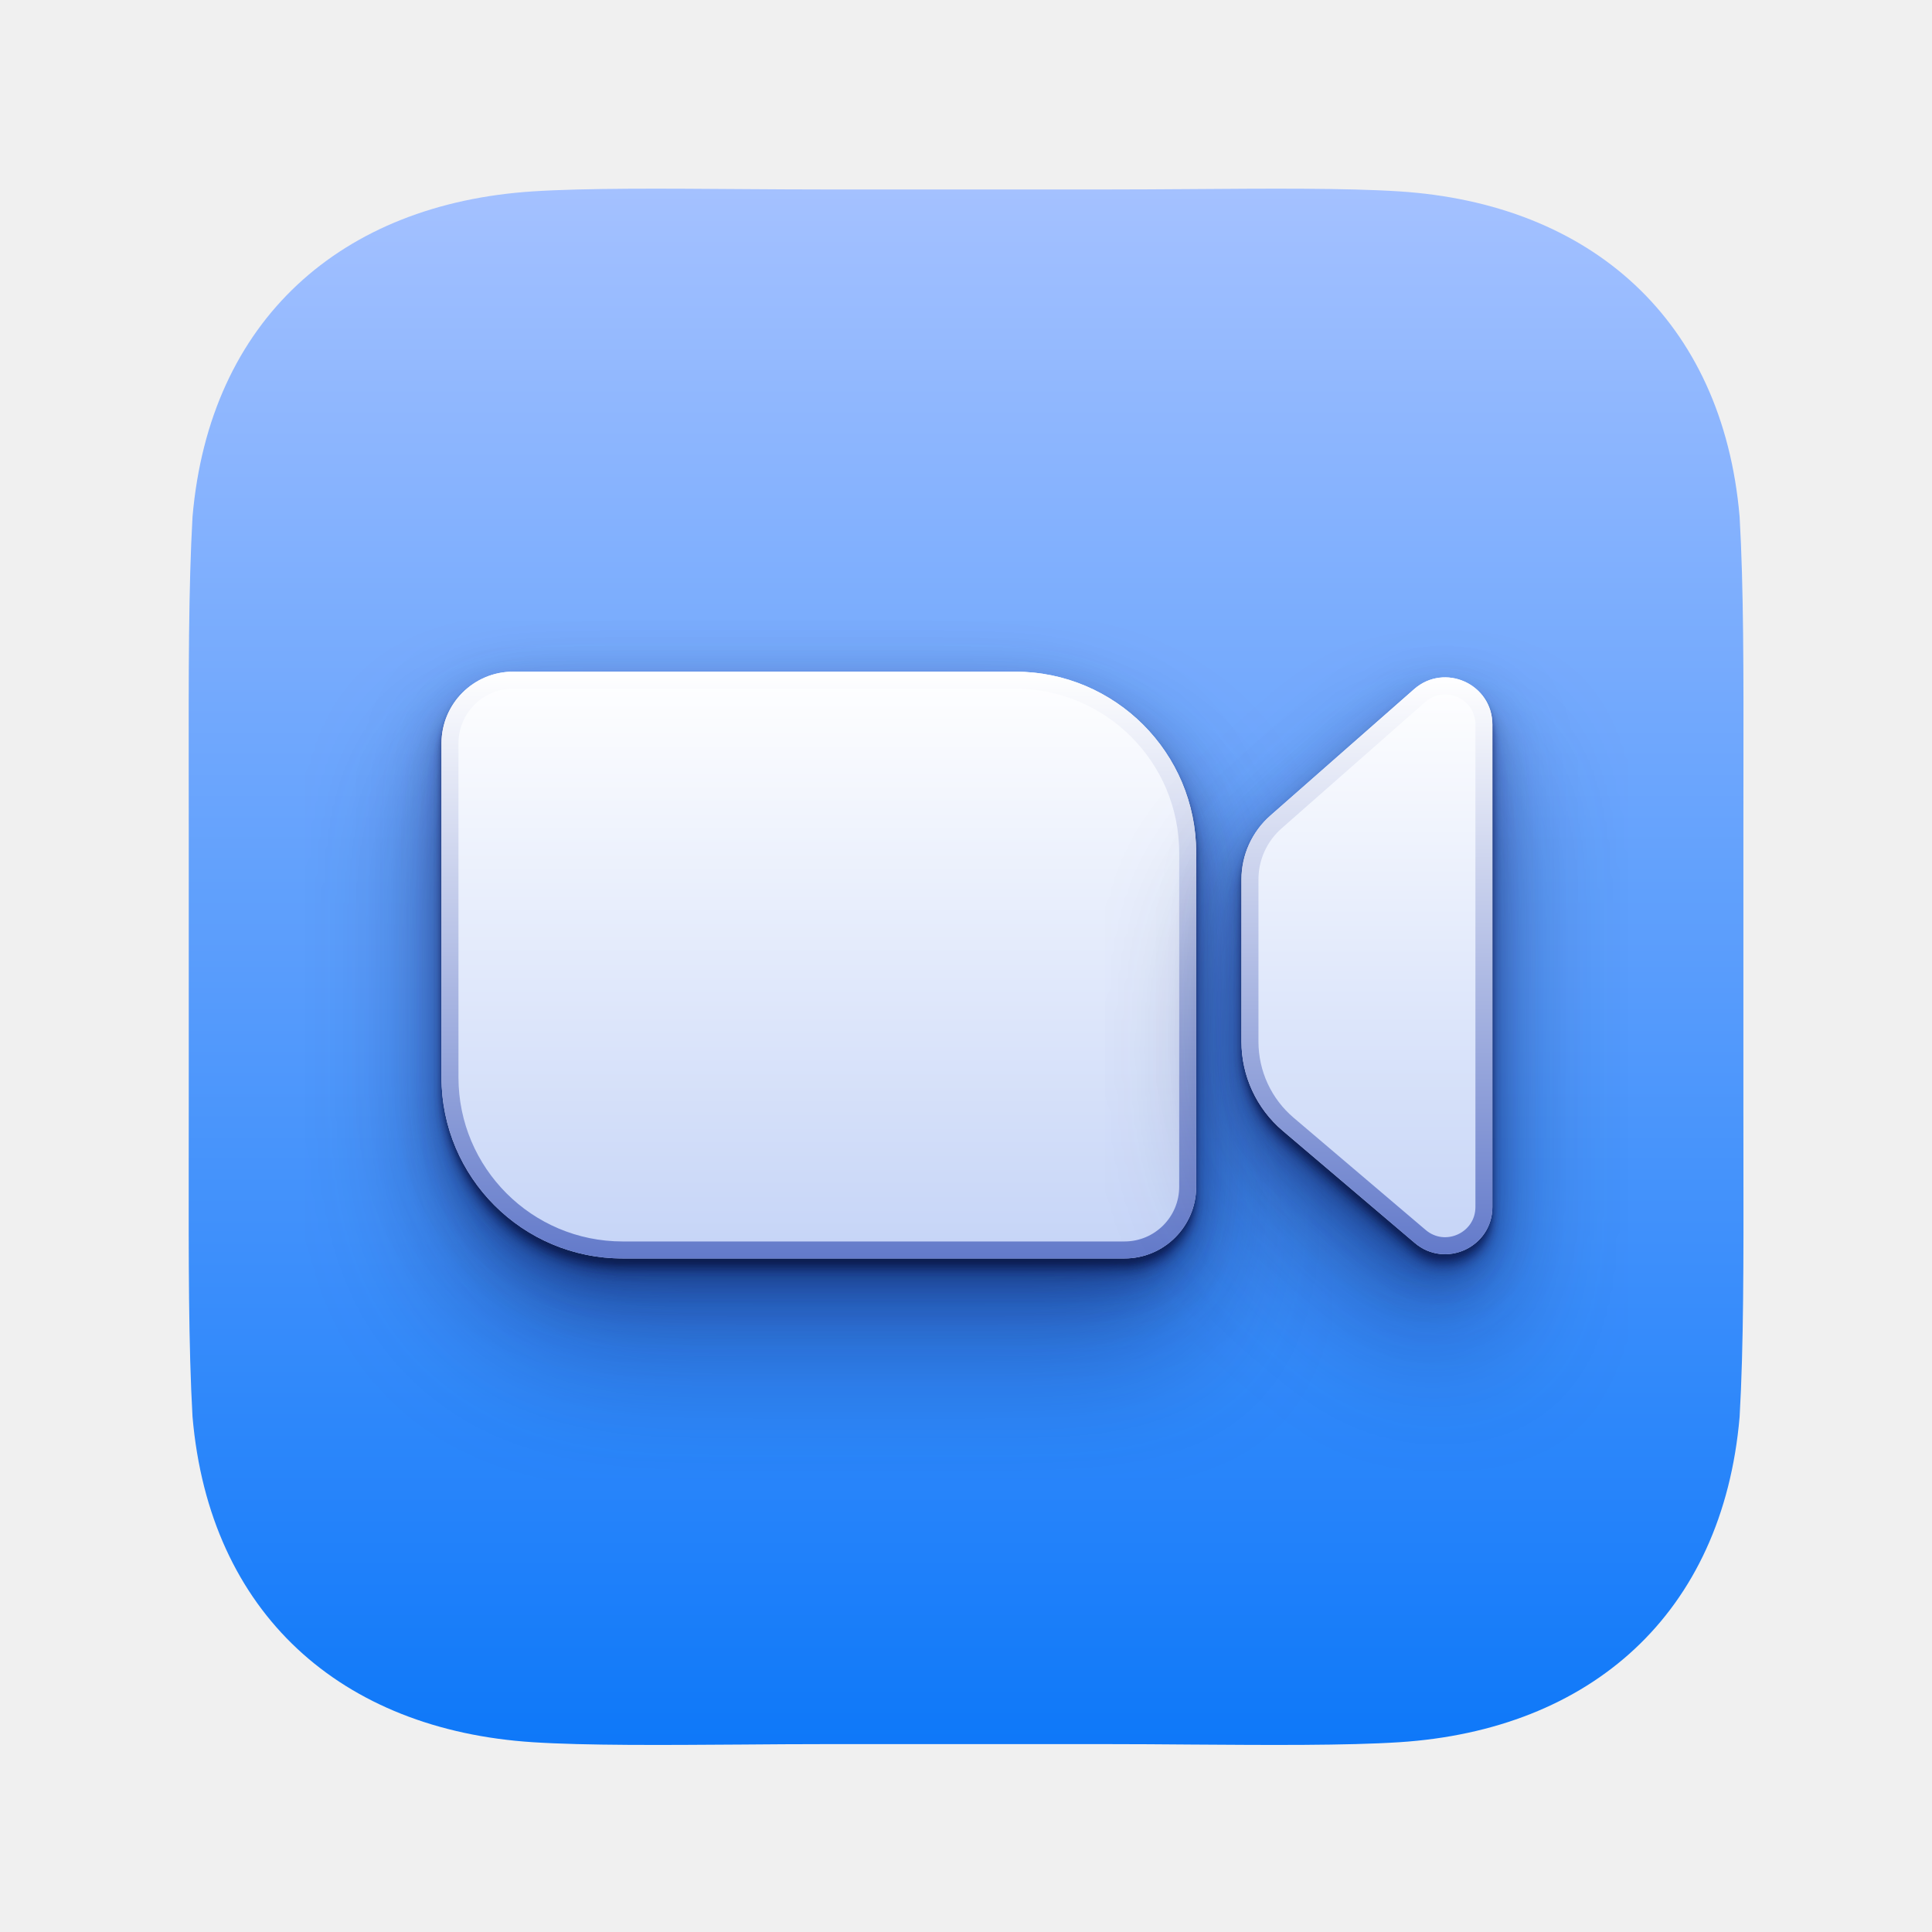
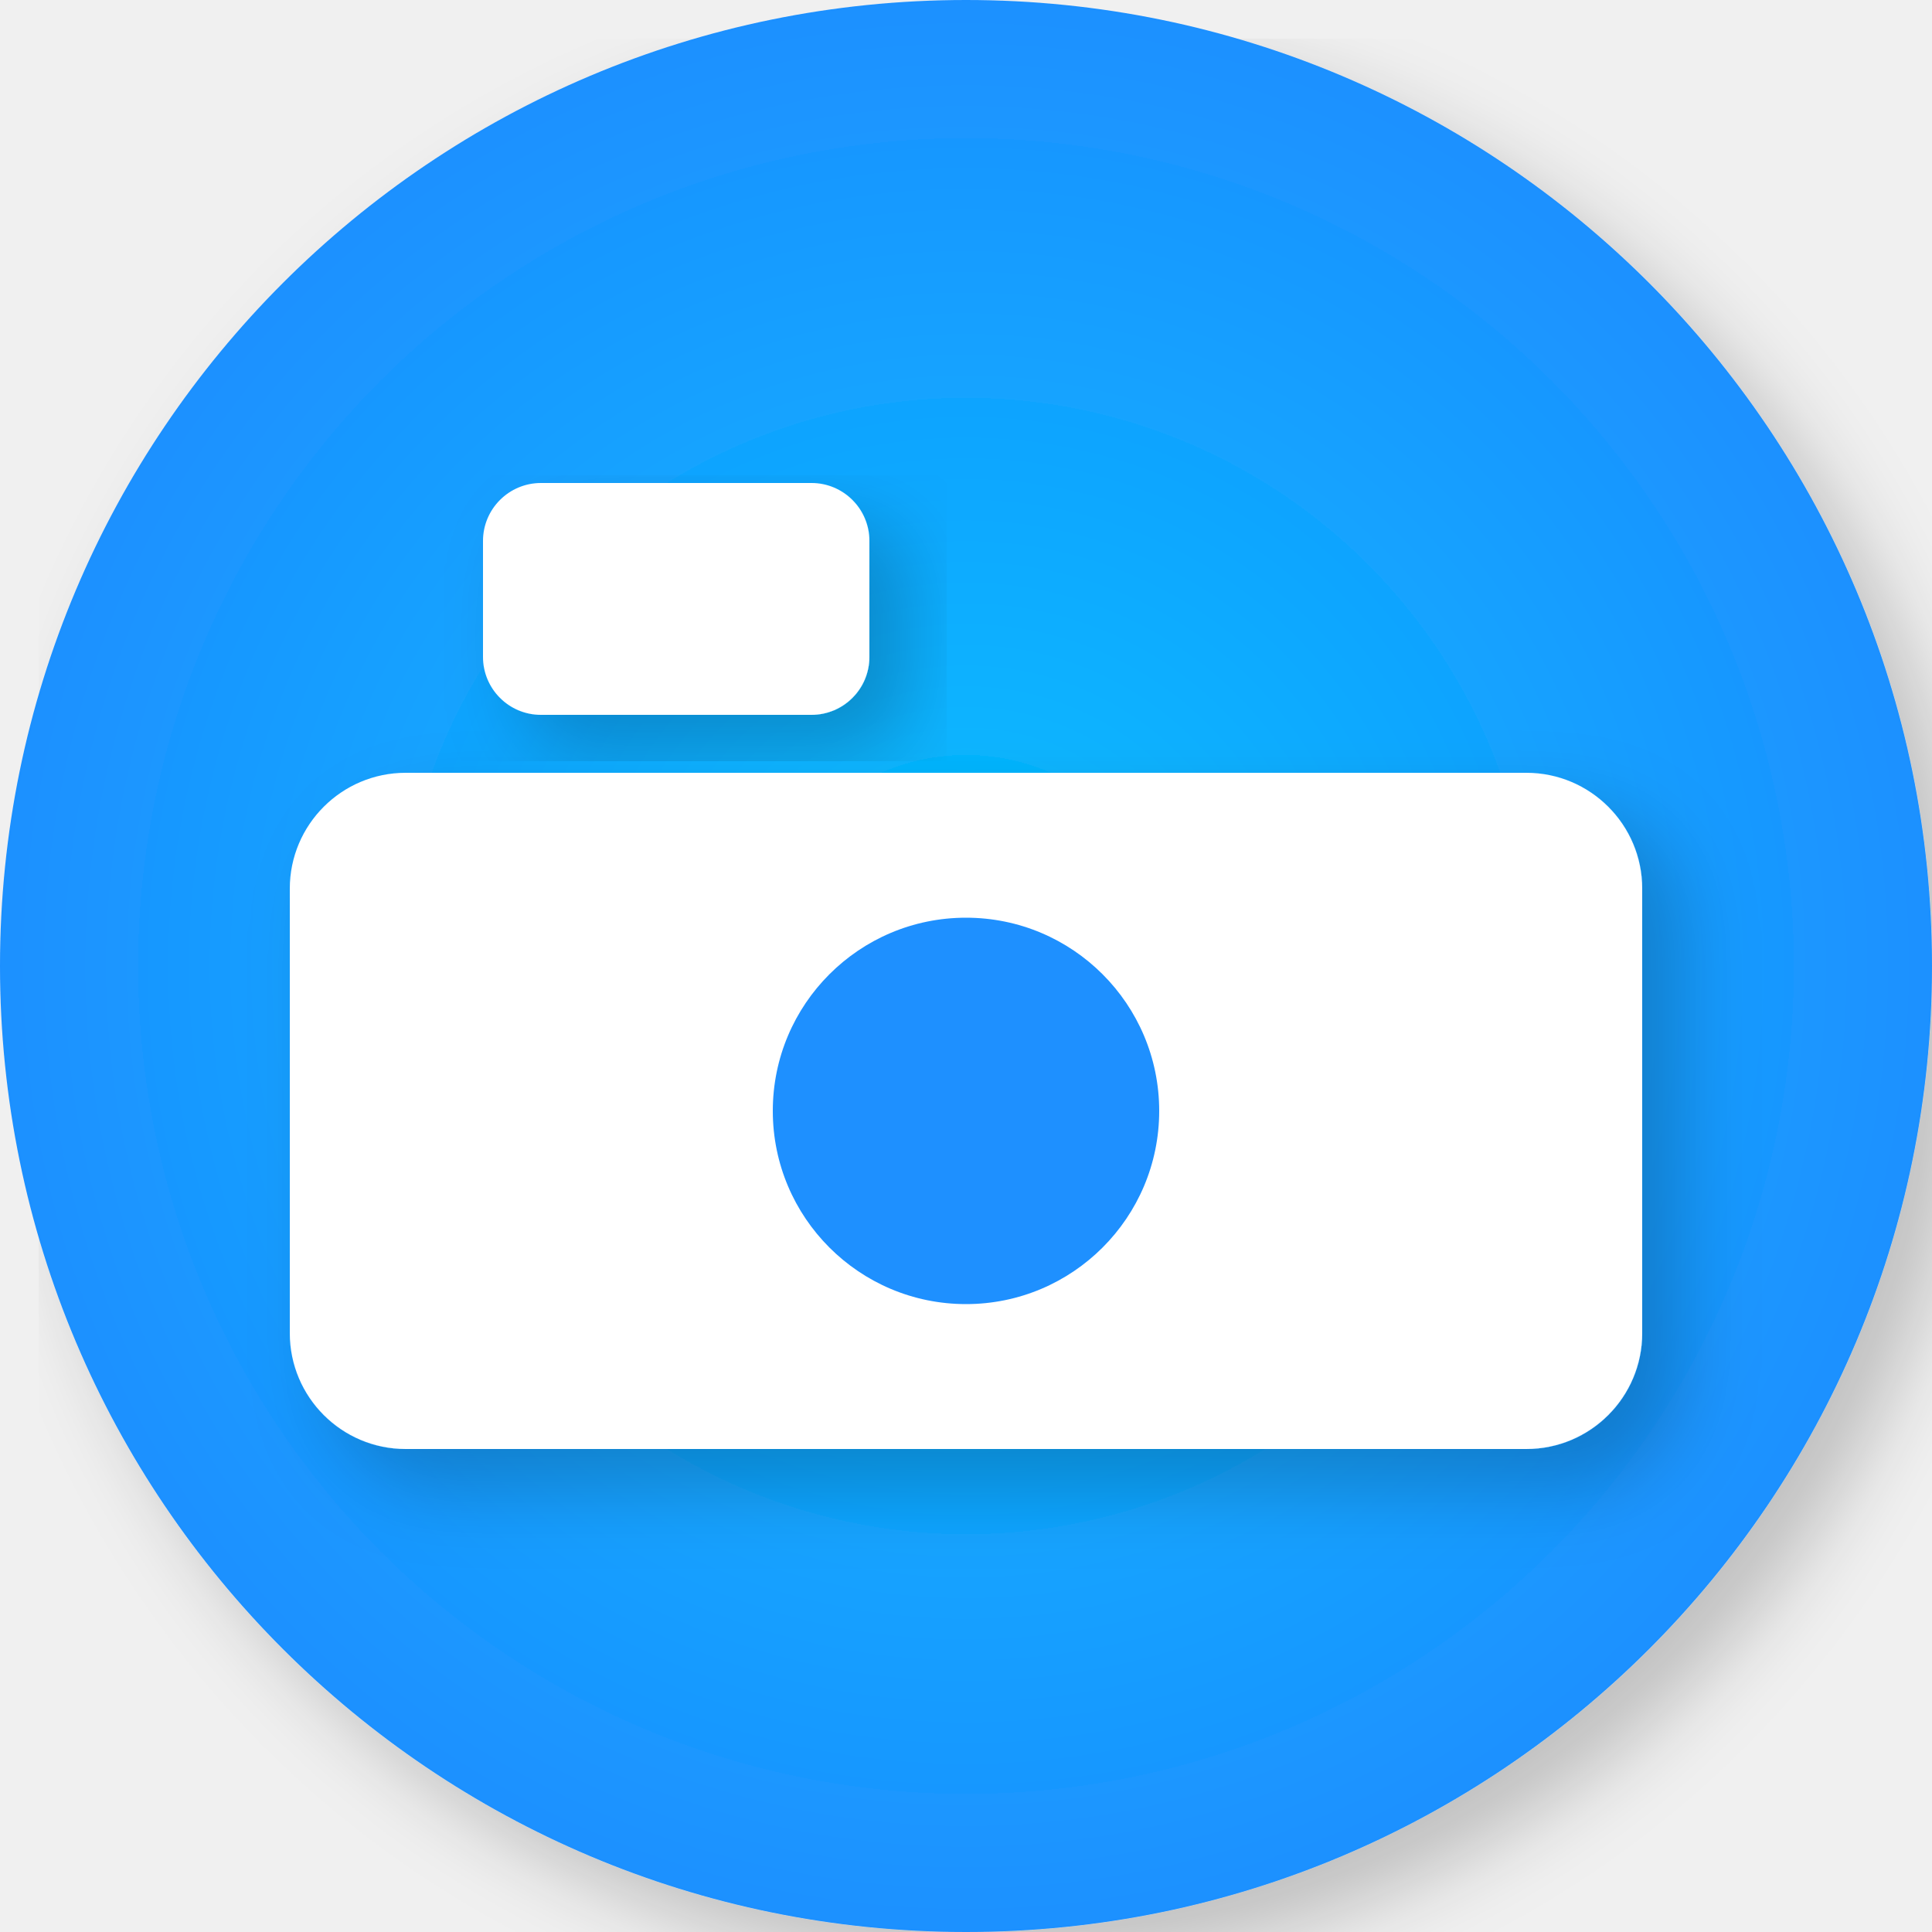
- <svg xmlns="http://www.w3.org/2000/svg" width="40" height="40" viewBox="0 0 40 40" fill="none">
-   <path d="M15.342 3.915C15.939 3.919 16.535 3.923 17.105 3.923H22.898C23.468 3.923 24.064 3.919 24.661 3.915C26.268 3.903 27.877 3.892 28.966 3.962C32.931 4.216 35.666 6.618 36.017 10.7C36.101 12.167 36.099 13.934 36.096 16.018V16.019C36.096 16.376 36.095 16.743 36.095 17.12V22.913C36.095 23.29 36.096 23.657 36.096 24.015C36.099 26.099 36.101 27.866 36.017 29.333C35.666 33.415 32.931 35.817 28.966 36.071C27.877 36.141 26.268 36.13 24.661 36.119C24.064 36.114 23.468 36.11 22.898 36.11H17.105C16.535 36.11 15.939 36.114 15.342 36.119C13.735 36.13 12.126 36.141 11.037 36.071C7.072 35.817 4.338 33.415 3.986 29.333C3.903 27.866 3.905 26.099 3.907 24.015V24.015C3.907 23.657 3.908 23.29 3.908 22.913V17.12C3.908 16.743 3.907 16.376 3.907 16.019V16.018C3.905 13.934 3.903 12.167 3.986 10.7C4.338 6.618 7.072 4.216 11.037 3.962C12.126 3.892 13.735 3.903 15.342 3.915Z" fill="url(#paint0_linear_2753_16477)" />
-   <g filter="url(#filter0_dddddd_2753_16477)">
-     <path d="M9.141 15.391C9.141 14.571 9.805 13.906 10.625 13.906H21.016C23.087 13.906 24.766 15.585 24.766 17.656V24.57C24.766 25.39 24.101 26.055 23.281 26.055H12.891C10.82 26.055 9.141 24.376 9.141 22.305V15.391Z" fill="url(#paint1_linear_2753_16477)" />
-     <path d="M9.316 15.391C9.316 14.668 9.902 14.082 10.625 14.082H21.016C22.99 14.082 24.59 15.682 24.59 17.656V24.57C24.59 25.293 24.004 25.879 23.281 25.879H12.891C10.917 25.879 9.316 24.279 9.316 22.305V15.391Z" stroke="url(#paint2_linear_2753_16477)" stroke-width="0.352" />
+ <svg xmlns="http://www.w3.org/2000/svg" width="50" height="50" viewBox="0 0 100 100">
+   <defs>
+     <radialGradient id="gradCamera" cx="50%" cy="50%" r="50%">
+       <stop offset="0%" stop-color="#00BFFF" />
+       <stop offset="100%" stop-color="#1E90FF" />
+     </radialGradient>
+     <filter id="shadow" x="-20%" y="-20%" width="140%" height="140%">
+       <feDropShadow dx="2" dy="2" stdDeviation="2" flood-color="#000" flood-opacity="0.2" />
+     </filter>
+   </defs>
+   <circle cx="50" cy="50" r="50" fill="url(#gradCamera)" filter="url(#shadow)" />
+   <g transform="translate(15,25)">
+     <rect x="0" y="15" width="70" height="35" rx="6" ry="6" fill="#ffffff" filter="url(#shadow)" />
+     <circle cx="35" cy="32.5" r="10" fill="#1E90FF" />
+     <rect x="10" y="0" width="20" height="12" rx="3" ry="3" fill="#ffffff" filter="url(#shadow)" />
  </g>
-   <g filter="url(#filter1_dddddd_2753_16477)">
-     <path d="M25.703 18.207C25.703 17.702 25.921 17.221 26.3 16.887L29.277 14.269C29.908 13.714 30.898 14.162 30.898 15.002V24.989C30.898 25.821 29.924 26.272 29.29 25.733L26.557 23.411C26.015 22.951 25.703 22.276 25.703 21.566V18.207Z" fill="url(#paint3_linear_2753_16477)" />
-     <path d="M25.879 18.207C25.879 17.753 26.075 17.32 26.416 17.02L29.393 14.401C29.91 13.946 30.723 14.313 30.723 15.002V24.989C30.723 25.671 29.924 26.041 29.403 25.599L26.671 23.277C26.168 22.851 25.879 22.225 25.879 21.566V18.207Z" stroke="url(#paint4_linear_2753_16477)" stroke-width="0.352" />
-   </g>
-   <defs>
-     <filter id="filter0_dddddd_2753_16477" x="6.328" y="12.852" width="21.25" height="17.773" filterUnits="userSpaceOnUse" color-interpolation-filters="sRGB">
-       <feFlood flood-opacity="0" result="BackgroundImageFix" />
-       <feColorMatrix in="SourceAlpha" type="matrix" values="0 0 0 0 0 0 0 0 0 0 0 0 0 0 0 0 0 0 127 0" result="hardAlpha" />
-       <feOffset dy="0.096" />
-       <feGaussianBlur stdDeviation="0.036" />
-       <feColorMatrix type="matrix" values="0 0 0 0 0.051 0 0 0 0 0.122 0 0 0 0 0.396 0 0 0 0.19 0" />
-       <feBlend mode="multiply" in2="BackgroundImageFix" result="effect1_dropShadow_2753_16477" />
-       <feColorMatrix in="SourceAlpha" type="matrix" values="0 0 0 0 0 0 0 0 0 0 0 0 0 0 0 0 0 0 127 0" result="hardAlpha" />
-       <feOffset dy="0.189" />
-       <feGaussianBlur stdDeviation="0.079" />
-       <feColorMatrix type="matrix" values="0 0 0 0 0.051 0 0 0 0 0.122 0 0 0 0 0.396 0 0 0 0.369 0" />
-       <feBlend mode="multiply" in2="effect1_dropShadow_2753_16477" result="effect2_dropShadow_2753_16477" />
-       <feColorMatrix in="SourceAlpha" type="matrix" values="0 0 0 0 0 0 0 0 0 0 0 0 0 0 0 0 0 0 127 0" result="hardAlpha" />
-       <feOffset dy="0.291" />
-       <feGaussianBlur stdDeviation="0.135" />
-       <feColorMatrix type="matrix" values="0 0 0 0 0.051 0 0 0 0 0.122 0 0 0 0 0.396 0 0 0 0.3 0" />
-       <feBlend mode="multiply" in2="effect2_dropShadow_2753_16477" result="effect3_dropShadow_2753_16477" />
-       <feColorMatrix in="SourceAlpha" type="matrix" values="0 0 0 0 0 0 0 0 0 0 0 0 0 0 0 0 0 0 127 0" result="hardAlpha" />
-       <feOffset dy="0.427" />
-       <feGaussianBlur stdDeviation="0.43" />
-       <feColorMatrix type="matrix" values="0 0 0 0 0.051 0 0 0 0 0.122 0 0 0 0 0.396 0 0 0 0.3 0" />
-       <feBlend mode="multiply" in2="effect3_dropShadow_2753_16477" result="effect4_dropShadow_2753_16477" />
-       <feColorMatrix in="SourceAlpha" type="matrix" values="0 0 0 0 0 0 0 0 0 0 0 0 0 0 0 0 0 0 127 0" result="hardAlpha" />
-       <feOffset dy="0.665" />
-       <feGaussianBlur stdDeviation="0.799" />
-       <feColorMatrix type="matrix" values="0 0 0 0 0.051 0 0 0 0 0.122 0 0 0 0 0.396 0 0 0 0.29 0" />
-       <feBlend mode="overlay" in2="effect4_dropShadow_2753_16477" result="effect5_dropShadow_2753_16477" />
-       <feColorMatrix in="SourceAlpha" type="matrix" values="0 0 0 0 0 0 0 0 0 0 0 0 0 0 0 0 0 0 127 0" result="hardAlpha" />
-       <feOffset dy="1.758" />
-       <feGaussianBlur stdDeviation="1.406" />
-       <feColorMatrix type="matrix" values="0 0 0 0 0.051 0 0 0 0 0.122 0 0 0 0 0.396 0 0 0 0.45 0" />
-       <feBlend mode="multiply" in2="effect5_dropShadow_2753_16477" result="effect6_dropShadow_2753_16477" />
-       <feBlend mode="normal" in="SourceGraphic" in2="effect6_dropShadow_2753_16477" result="shape" />
-     </filter>
-     <filter id="filter1_dddddd_2753_16477" x="22.891" y="12.969" width="10.82" height="17.569" filterUnits="userSpaceOnUse" color-interpolation-filters="sRGB">
-       <feFlood flood-opacity="0" result="BackgroundImageFix" />
-       <feColorMatrix in="SourceAlpha" type="matrix" values="0 0 0 0 0 0 0 0 0 0 0 0 0 0 0 0 0 0 127 0" result="hardAlpha" />
-       <feOffset dy="0.096" />
-       <feGaussianBlur stdDeviation="0.036" />
-       <feColorMatrix type="matrix" values="0 0 0 0 0.051 0 0 0 0 0.122 0 0 0 0 0.396 0 0 0 0.19 0" />
-       <feBlend mode="multiply" in2="BackgroundImageFix" result="effect1_dropShadow_2753_16477" />
-       <feColorMatrix in="SourceAlpha" type="matrix" values="0 0 0 0 0 0 0 0 0 0 0 0 0 0 0 0 0 0 127 0" result="hardAlpha" />
-       <feOffset dy="0.189" />
-       <feGaussianBlur stdDeviation="0.079" />
-       <feColorMatrix type="matrix" values="0 0 0 0 0.051 0 0 0 0 0.122 0 0 0 0 0.396 0 0 0 0.369 0" />
-       <feBlend mode="multiply" in2="effect1_dropShadow_2753_16477" result="effect2_dropShadow_2753_16477" />
-       <feColorMatrix in="SourceAlpha" type="matrix" values="0 0 0 0 0 0 0 0 0 0 0 0 0 0 0 0 0 0 127 0" result="hardAlpha" />
-       <feOffset dy="0.291" />
-       <feGaussianBlur stdDeviation="0.135" />
-       <feColorMatrix type="matrix" values="0 0 0 0 0.051 0 0 0 0 0.122 0 0 0 0 0.396 0 0 0 0.3 0" />
-       <feBlend mode="multiply" in2="effect2_dropShadow_2753_16477" result="effect3_dropShadow_2753_16477" />
-       <feColorMatrix in="SourceAlpha" type="matrix" values="0 0 0 0 0 0 0 0 0 0 0 0 0 0 0 0 0 0 127 0" result="hardAlpha" />
-       <feOffset dy="0.427" />
-       <feGaussianBlur stdDeviation="0.43" />
-       <feColorMatrix type="matrix" values="0 0 0 0 0.051 0 0 0 0 0.122 0 0 0 0 0.396 0 0 0 0.3 0" />
-       <feBlend mode="multiply" in2="effect3_dropShadow_2753_16477" result="effect4_dropShadow_2753_16477" />
-       <feColorMatrix in="SourceAlpha" type="matrix" values="0 0 0 0 0 0 0 0 0 0 0 0 0 0 0 0 0 0 127 0" result="hardAlpha" />
-       <feOffset dy="0.665" />
-       <feGaussianBlur stdDeviation="0.799" />
-       <feColorMatrix type="matrix" values="0 0 0 0 0.051 0 0 0 0 0.122 0 0 0 0 0.396 0 0 0 0.29 0" />
-       <feBlend mode="overlay" in2="effect4_dropShadow_2753_16477" result="effect5_dropShadow_2753_16477" />
-       <feColorMatrix in="SourceAlpha" type="matrix" values="0 0 0 0 0 0 0 0 0 0 0 0 0 0 0 0 0 0 127 0" result="hardAlpha" />
-       <feOffset dy="1.758" />
-       <feGaussianBlur stdDeviation="1.406" />
-       <feColorMatrix type="matrix" values="0 0 0 0 0.051 0 0 0 0 0.122 0 0 0 0 0.396 0 0 0 0.45 0" />
-       <feBlend mode="multiply" in2="effect5_dropShadow_2753_16477" result="effect6_dropShadow_2753_16477" />
-       <feBlend mode="normal" in="SourceGraphic" in2="effect6_dropShadow_2753_16477" result="shape" />
-     </filter>
-     <linearGradient id="paint0_linear_2753_16477" x1="20.002" y1="3.906" x2="20.002" y2="36.127" gradientUnits="userSpaceOnUse">
-       <stop stop-color="#A4C1FF" />
-       <stop offset="1" stop-color="#0E78F9" />
-     </linearGradient>
-     <linearGradient id="paint1_linear_2753_16477" x1="16.953" y1="13.906" x2="16.953" y2="26.055" gradientUnits="userSpaceOnUse">
-       <stop stop-color="white" />
-       <stop offset="1" stop-color="#C5D4F7" />
-     </linearGradient>
-     <linearGradient id="paint2_linear_2753_16477" x1="16.953" y1="13.906" x2="16.953" y2="26.055" gradientUnits="userSpaceOnUse">
-       <stop stop-color="white" />
-       <stop offset="1" stop-color="#637ACA" />
-     </linearGradient>
-     <linearGradient id="paint3_linear_2753_16477" x1="28.301" y1="14.023" x2="28.301" y2="25.967" gradientUnits="userSpaceOnUse">
-       <stop stop-color="white" />
-       <stop offset="1" stop-color="#C5D4F7" />
-     </linearGradient>
-     <linearGradient id="paint4_linear_2753_16477" x1="28.301" y1="14.023" x2="28.301" y2="25.967" gradientUnits="userSpaceOnUse">
-       <stop stop-color="white" />
-       <stop offset="1" stop-color="#637ACA" />
-     </linearGradient>
-   </defs>
</svg>
